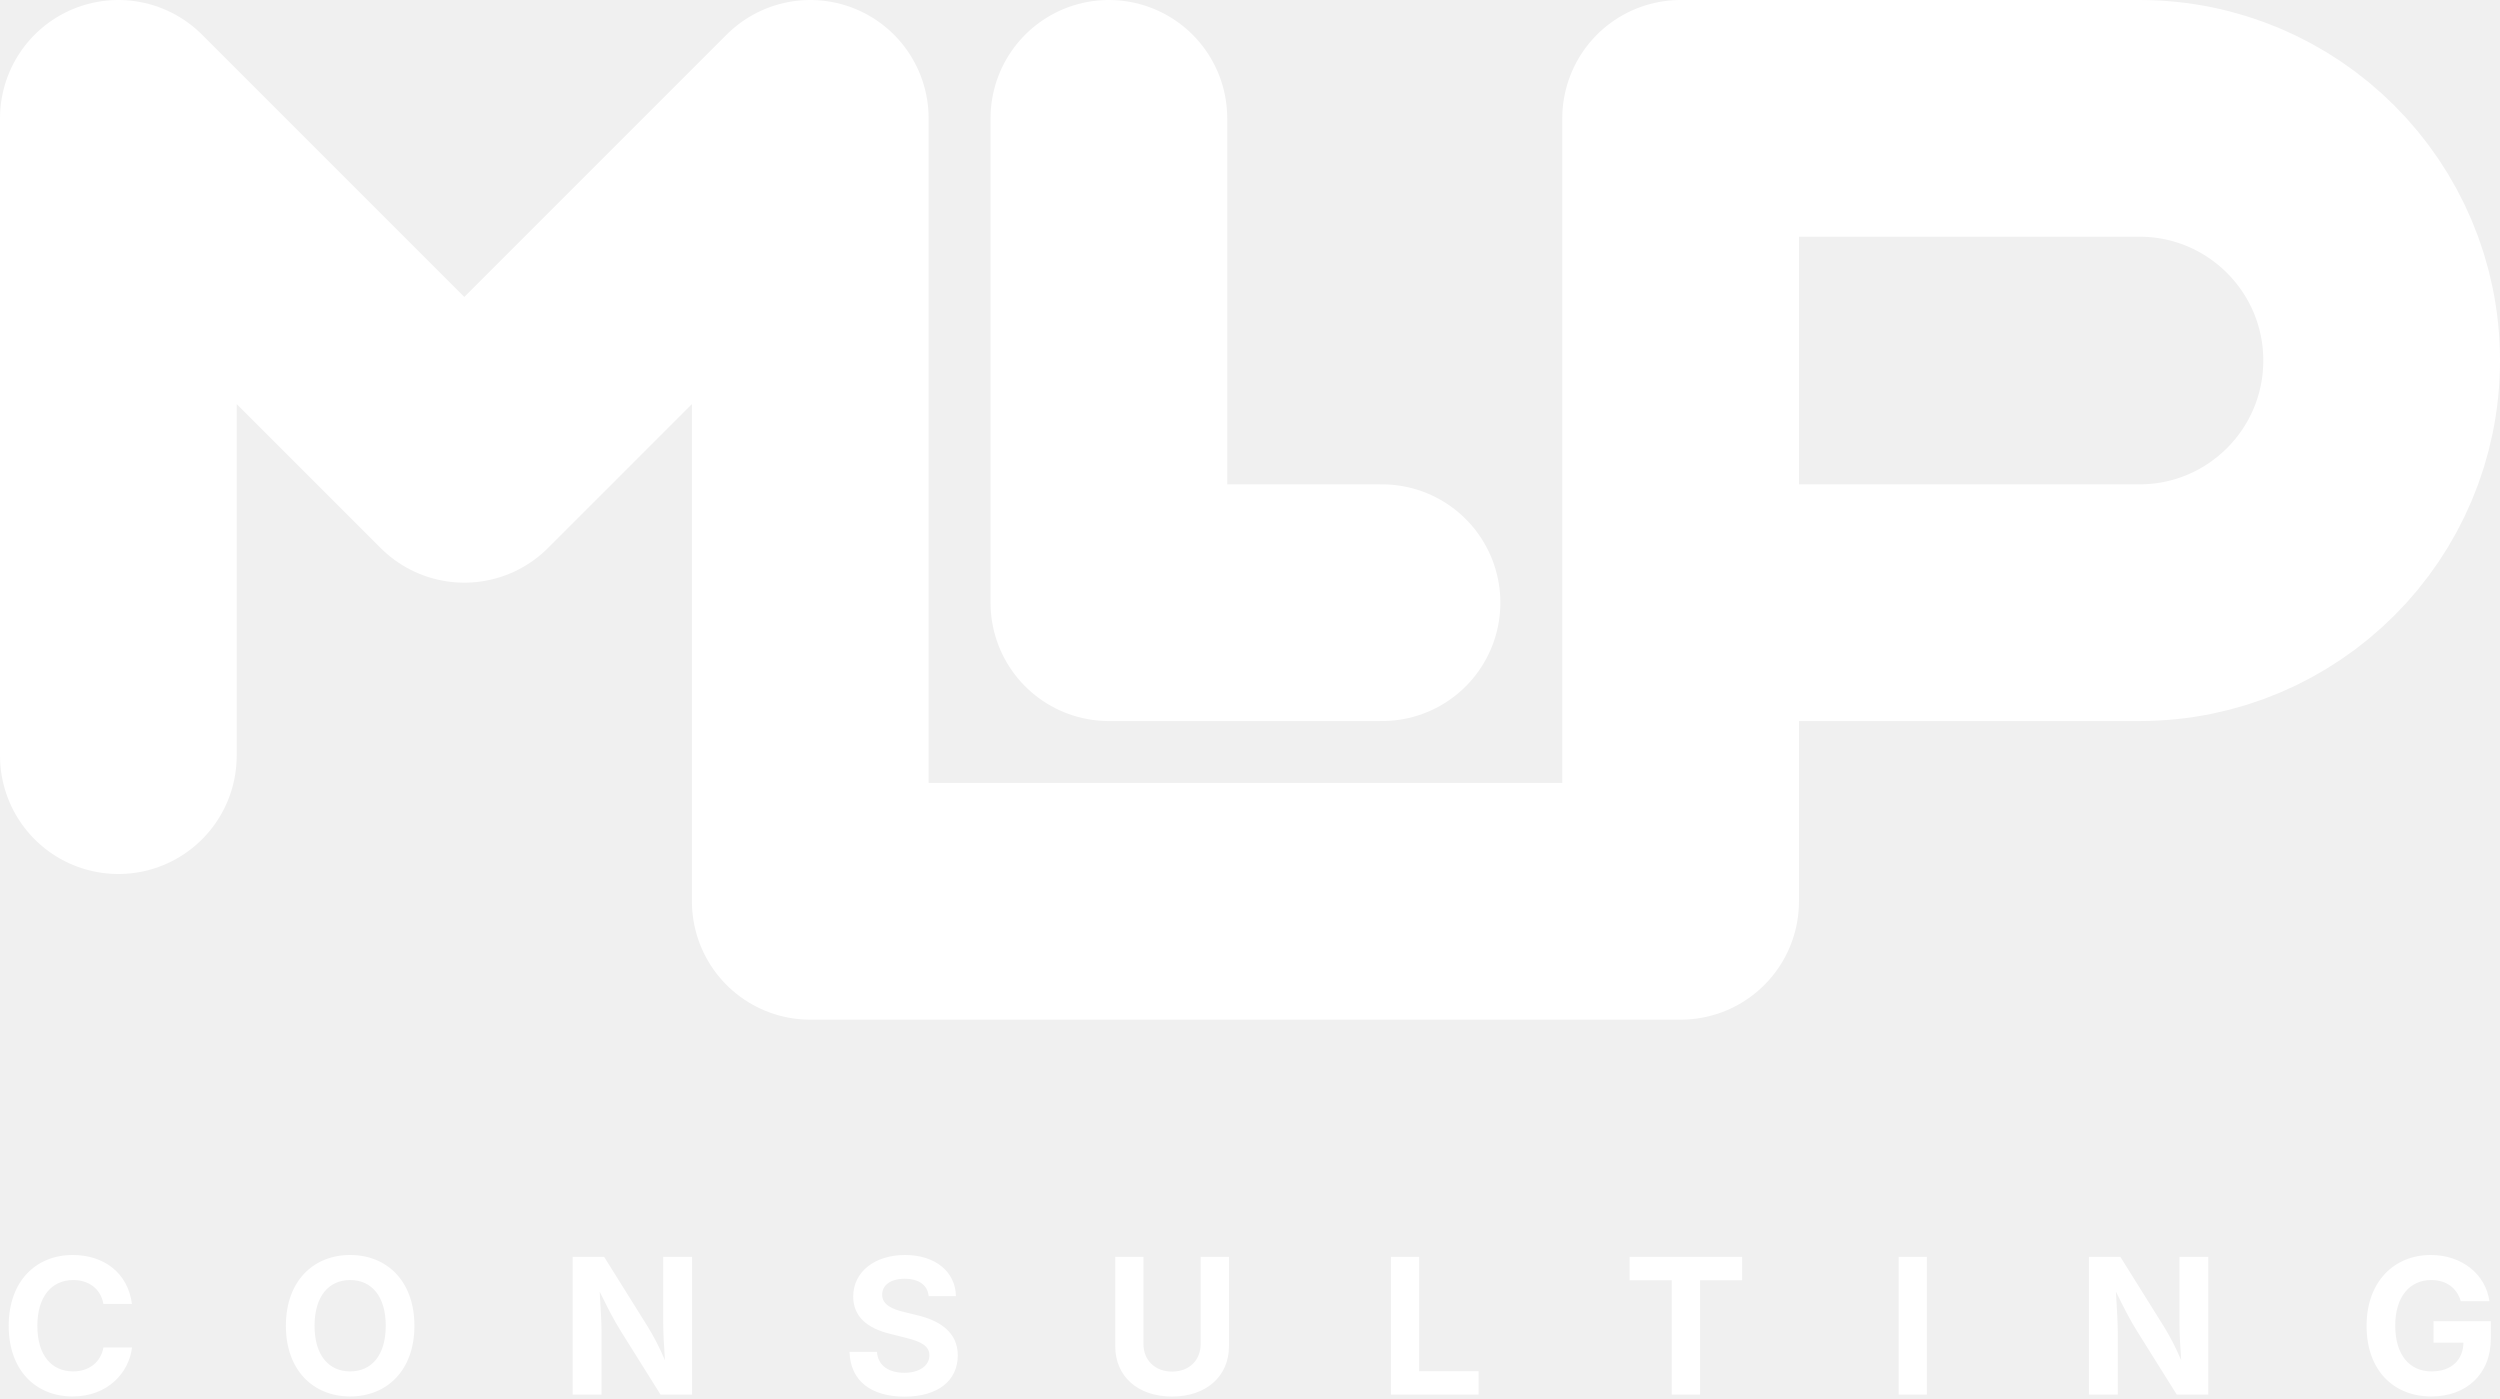
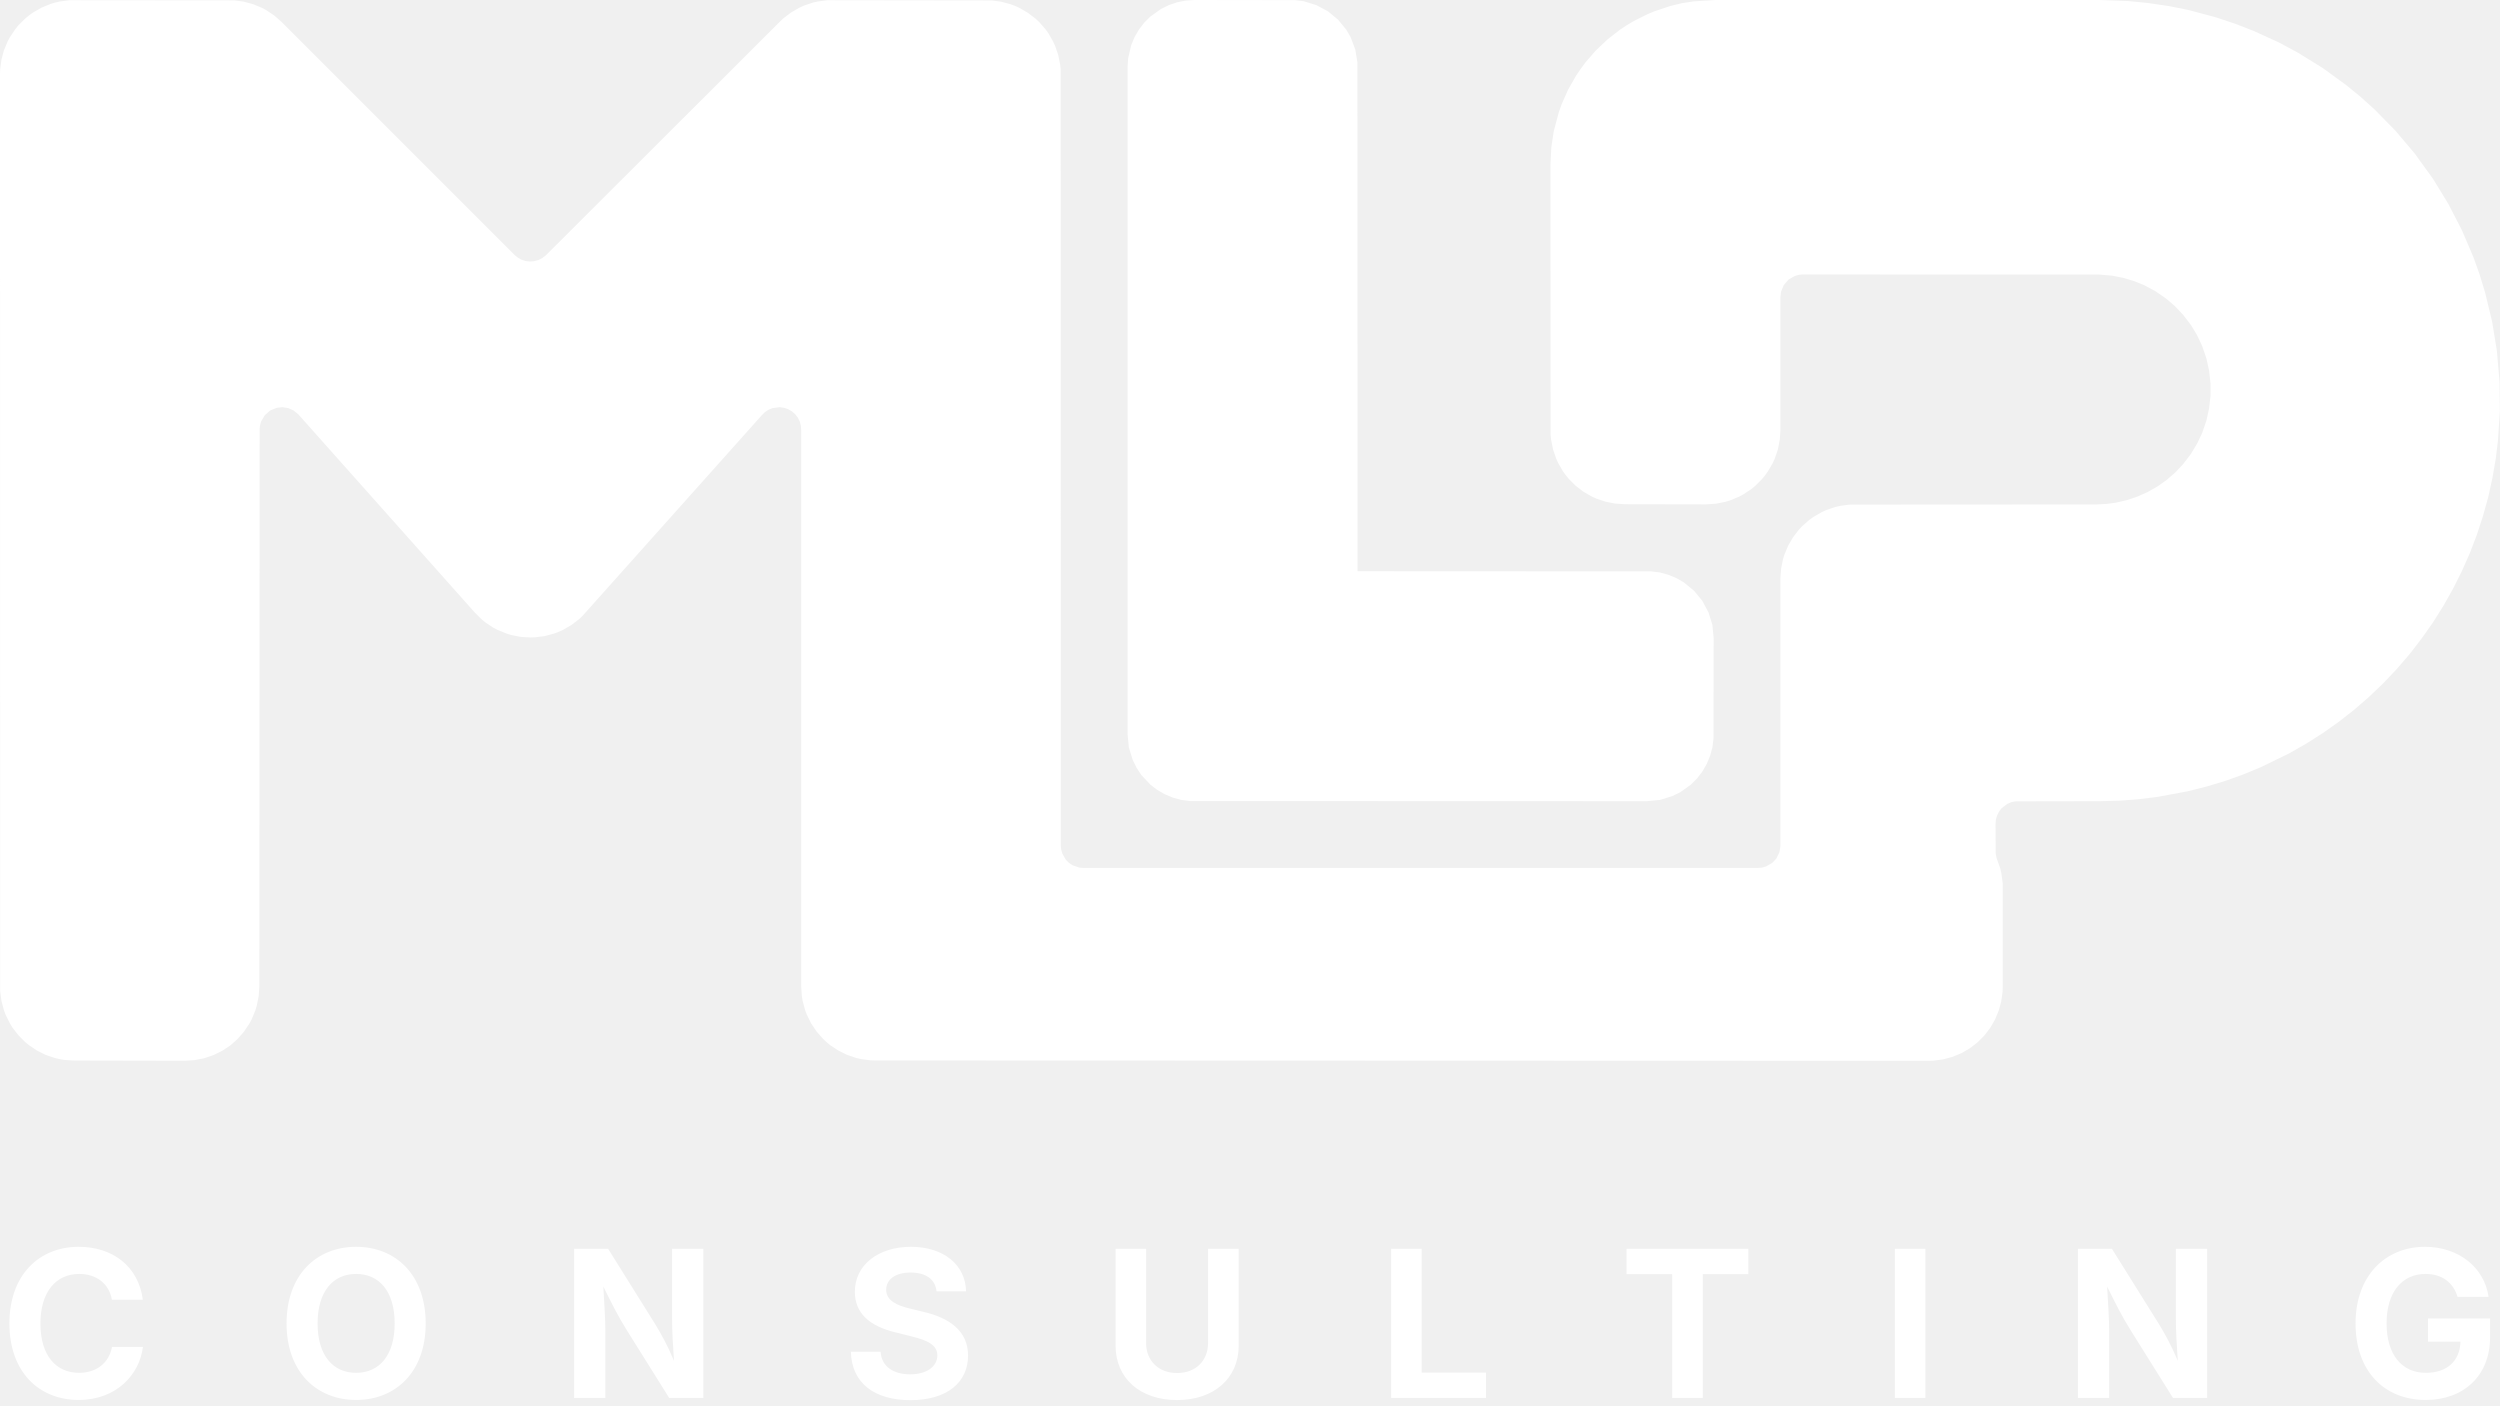
- <svg xmlns="http://www.w3.org/2000/svg" viewBox="0 0 1373 768">
-   <path d="M65,415 V65 L255,255 L445,65 V495 H923 V65 H1175 A133,133 0 0 1 1175,331 H923 M609,65 V331 H759" fill="none" stroke="#fff" stroke-width="130" stroke-linecap="round" stroke-linejoin="round" />
-   <path fill="#fff" d="M39.914 766.936C59.008 766.936 70.789 754.088 72.516 740.022H56.824C55.301 748.248 48.801 753.174 40.168 753.174C28.488 753.174 20.516 744.541 20.516 728.139C20.516 712.092 28.387 703.002 40.219 703.002C48.852 703.002 55.352 707.877 56.773 716.104H72.465C70.23 699.092 57.129 689.24 39.914 689.24C19.957 689.24 4.773 703.408 4.773 728.139C4.773 752.717 19.754 766.936 39.914 766.936Z M192.3 766.936C212.359 766.936 227.593 752.768 227.593 728.139C227.593 703.408 212.359 689.24 192.3 689.24C172.242 689.24 157.007 703.408 157.007 728.139C157.007 752.717 172.242 766.936 192.3 766.936ZM192.3 753.174C180.57 753.174 172.75 744.338 172.75 728.139C172.75 711.889 180.57 703.002 192.3 703.002C204.031 703.002 211.851 711.838 211.851 728.139C211.851 744.338 204.031 753.174 192.3 753.174Z M314.523 765.92H330.366V731.135C330.366 726.666 329.909 718.541 329.351 709.4C334.023 718.846 336.816 724.381 341.03 731.186L362.765 765.92H380.081V690.256H364.237V726.565C364.237 731.541 364.644 739.666 365.202 747.08C361.901 739.209 358.702 733.471 355.706 728.545L331.788 690.256H314.523Z M496.819 767.037C515.202 767.037 526.018 758.15 526.018 744.389C526.018 731.693 516.167 725.193 503.421 722.248L496.565 720.572C490.167 719.049 484.479 716.662 484.479 711.025C484.479 705.947 488.948 702.291 496.87 702.291C504.639 702.291 509.464 705.795 510.022 711.838H525.003C524.749 698.533 513.78 689.24 497.022 689.24C480.569 689.24 468.585 698.381 468.585 712.041C468.585 723.061 476.253 729.51 489.049 732.607L497.378 734.69C505.604 736.721 510.428 739.107 510.428 744.287C510.428 750.025 504.944 753.936 496.667 753.936C488.288 753.936 482.143 750.127 481.635 742.459H466.553C467.01 758.557 478.639 767.037 496.819 767.037Z M643.721 766.986C662.408 766.986 674.951 755.916 674.951 739.361V690.256H659.412V738.092C659.412 746.928 653.217 753.275 643.721 753.275C634.225 753.275 627.979 746.928 627.979 738.092V690.256H612.49V739.361C612.49 755.916 624.881 766.986 643.721 766.986Z M763.912 765.92H812.053V753.072H779.4V690.256H763.912Z M894.97 703.104H918.126V765.92H933.665V703.104H956.771V690.256H894.97Z M1058.224 690.256H1042.735V765.92H1058.224Z M1147.235 765.92H1163.079V731.135C1163.079 726.666 1162.622 718.541 1162.063 709.4C1166.735 718.846 1169.528 724.381 1173.743 731.186L1195.477 765.92H1212.793V690.256H1196.95V726.565C1196.95 731.541 1197.356 739.666 1197.914 747.08C1194.614 739.209 1191.414 733.471 1188.418 728.545L1164.5 690.256H1147.235Z M1335.32 766.936C1354.312 766.936 1367.973 754.9 1367.973 735.045V725.6H1336.488V737.381H1352.941C1352.687 747.08 1346.187 753.174 1335.422 753.174C1323.285 753.174 1315.465 744.084 1315.465 728.037C1315.465 711.99 1323.539 703.002 1335.219 703.002C1343.648 703.002 1349.336 707.42 1351.469 714.631H1367.211C1365.078 699.701 1351.977 689.24 1334.965 689.24C1315.059 689.24 1299.723 703.662 1299.723 728.19C1299.723 752.107 1314.094 766.936 1335.32 766.936Z" />
+ <svg xmlns="http://www.w3.org/2000/svg" viewBox="0 0 337.0 189.4">
+   <path fill="#fff" fill-rule="evenodd" d="M182.98,8.41 L182.69,6.67 L182.07,5.02 L181.48,4.00 L180.36,2.64 L179.00,1.52 L177.44,0.69 L175.76,0.17 L174.59,0.02 L161.00,0.00 L159.83,0.08 L158.67,0.31 L157.56,0.69 L156.50,1.21 L155.07,2.23 L154.23,3.07 L153.52,4.00 L152.93,5.02 L152.48,6.11 L152.08,7.83 L152.00,9.00 L152.00,99.00 L152.17,100.76 L152.69,102.44 L153.21,103.50 L153.86,104.48 L155.07,105.77 L156.00,106.48 L157.02,107.07 L158.11,107.52 L159.24,107.83 L160.41,107.98 L222.00,108.00 L223.76,107.83 L225.44,107.31 L226.50,106.79 L227.93,105.77 L228.77,104.93 L229.48,104.00 L230.07,102.98 L230.52,101.89 L230.83,100.76 L230.98,99.59 L231.00,86.00 L230.83,84.24 L230.31,82.56 L229.48,81.00 L228.36,79.64 L227.00,78.52 L225.98,77.93 L224.89,77.48 L223.76,77.17 L222.59,77.02 L183.00,77.00 L182.98,8.41Z M9.36,0.03 L8.06,0.20 L7.42,0.35 L6.79,0.54 L5.58,1.04 L4.45,1.69 L3.92,2.07 L3.41,2.49 L2.48,3.41 L2.07,3.92 L1.34,5.01 L1.03,5.58 L0.53,6.79 L0.19,8.06 L0.02,9.36 L0.00,10.01 L0.02,133.62 L0.19,134.91 L0.53,136.18 L0.76,136.79 L1.34,137.96 L1.68,138.52 L2.48,139.55 L3.40,140.48 L3.91,140.89 L4.99,141.62 L6.16,142.20 L7.40,142.62 L8.04,142.77 L8.68,142.88 L9.99,142.96 L24.94,142.99 L26.25,142.90 L27.53,142.65 L28.77,142.23 L29.95,141.65 L31.04,140.93 L32.02,140.06 L32.88,139.08 L33.61,137.99 L33.92,137.42 L34.42,136.21 L34.61,135.58 L34.87,134.30 L34.96,132.99 L35.00,57.83 L35.04,57.40 L35.19,56.83 L35.68,55.99 L36.41,55.34 L37.31,54.97 L38.08,54.89 L38.85,55.01 L39.57,55.33 L40.21,55.85 L64.01,82.58 L64.93,83.49 L65.43,83.90 L66.51,84.62 L67.09,84.92 L68.29,85.41 L68.91,85.60 L70.18,85.85 L71.47,85.93 L72.12,85.91 L73.40,85.75 L74.66,85.41 L75.26,85.19 L75.86,84.92 L76.98,84.28 L78.01,83.50 L78.49,83.06 L102.71,55.95 L103.12,55.55 L103.60,55.23 L104.15,55.01 L105.11,54.89 L105.69,54.97 L106.25,55.16 L106.75,55.45 L107.19,55.84 L107.55,56.30 L107.81,56.83 L107.96,57.40 L108.00,57.96 L108.00,132.95 L108.09,134.26 L108.19,134.90 L108.53,136.17 L108.76,136.78 L109.34,137.95 L110.07,139.04 L110.93,140.02 L111.41,140.47 L111.91,140.89 L113.00,141.61 L114.17,142.19 L115.41,142.61 L116.05,142.76 L117.34,142.93 L118.00,142.95 L259.97,143.00 L260.62,142.98 L261.92,142.81 L263.18,142.47 L264.39,141.97 L265.52,141.32 L266.56,140.52 L267.48,139.60 L268.28,138.56 L268.93,137.43 L269.43,136.23 L269.77,134.96 L269.95,133.67 L269.97,133.02 L269.97,119.08 L269.79,117.72 L269.63,117.05 L269.14,115.67 L269.02,115.07 L269.00,111.08 L269.04,110.51 L269.20,109.94 L269.46,109.42 L269.81,108.95 L270.59,108.36 L271.13,108.13 L271.71,108.02 L283.05,108.00 L285.75,107.93 L288.15,107.75 L290.78,107.43 L294.93,106.66 L297.50,106.01 L300.04,105.24 L302.30,104.43 L304.75,103.42 L308.55,101.57 L310.85,100.26 L313.09,98.84 L315.25,97.31 L317.34,95.68 L319.34,93.94 L321.26,92.11 L323.08,90.19 L324.81,88.18 L326.43,86.08 L327.96,83.91 L329.37,81.67 L330.67,79.36 L331.86,76.99 L332.93,74.57 L333.88,72.09 L334.70,69.58 L335.41,67.02 L335.98,64.43 L336.43,61.82 L336.72,59.43 L336.98,55.47 L336.94,51.49 L336.58,47.29 L335.94,43.36 L335.01,39.50 L334.24,36.96 L333.43,34.70 L331.87,31.04 L330.05,27.51 L327.98,24.12 L325.51,20.70 L322.94,17.66 L320.16,14.82 L318.19,13.04 L316.33,11.52 L313.12,9.18 L309.74,7.09 L307.19,5.72 L303.79,4.17 L301.32,3.21 L298.58,2.30 L294.97,1.34 L292.37,0.82 L289.51,0.40 L286.87,0.14 L282.95,0.00 L231.28,0.00 L228.35,0.18 L226.71,0.43 L225.12,0.82 L223.05,1.51 L222.13,1.89 L220.25,2.83 L219.21,3.45 L218.38,4.00 L216.71,5.30 L215.11,6.81 L213.73,8.40 L213.01,9.38 L212.45,10.21 L211.39,12.07 L210.53,14.00 L210.13,15.12 L209.44,17.71 L209.12,19.84 L209.00,22.21 L209.02,58.62 L209.09,59.27 L209.34,60.55 L209.76,61.79 L210.03,62.39 L210.68,63.52 L211.06,64.05 L211.48,64.56 L212.40,65.48 L213.44,66.28 L214.57,66.93 L215.16,67.20 L216.40,67.62 L217.68,67.88 L218.98,67.97 L229.98,67.99 L231.29,67.90 L232.57,67.65 L233.20,67.46 L234.41,66.96 L234.99,66.65 L236.08,65.93 L236.59,65.51 L237.51,64.59 L237.93,64.08 L238.31,63.55 L238.97,62.42 L239.24,61.82 L239.66,60.58 L239.91,59.29 L240.00,57.99 L240.00,40.08 L240.08,39.32 L240.46,38.42 L241.10,37.68 L241.94,37.20 L242.51,37.04 L242.95,37.00 L282.96,37.01 L284.71,37.16 L286.20,37.45 L287.70,37.90 L289.07,38.46 L290.54,39.25 L291.98,40.24 L293.17,41.26 L294.29,42.44 L295.35,43.83 L296.16,45.17 L296.85,46.64 L297.43,48.34 L297.78,49.93 L297.98,51.71 L297.98,53.34 L297.78,55.08 L297.42,56.71 L296.85,58.37 L296.18,59.78 L295.34,61.18 L294.28,62.57 L293.24,63.68 L292.06,64.70 L290.85,65.56 L289.49,66.33 L288.10,66.95 L286.66,67.43 L285.22,67.76 L283.94,67.93 L282.58,68.00 L249.35,68.02 L248.05,68.19 L247.41,68.34 L246.17,68.76 L245.58,69.03 L244.44,69.69 L243.91,70.07 L242.93,70.93 L242.48,71.41 L241.69,72.44 L241.03,73.58 L240.53,74.79 L240.34,75.41 L240.09,76.69 L240.00,78.00 L240.00,114.05 L239.87,114.87 L239.44,115.75 L238.90,116.32 L238.06,116.80 L237.49,116.96 L236.92,117.00 L146.08,117.00 L145.51,116.96 L144.59,116.64 L144.10,116.32 L143.68,115.90 L143.20,115.06 L143.04,114.49 L143.00,114.05 L142.98,9.38 L142.91,8.73 L142.66,7.45 L142.24,6.21 L141.97,5.62 L141.32,4.48 L140.94,3.95 L140.08,2.97 L139.60,2.52 L138.56,1.73 L137.43,1.07 L136.84,0.80 L136.22,0.57 L134.96,0.23 L133.67,0.06 L111.54,0.03 L110.24,0.20 L109.60,0.34 L108.36,0.76 L107.77,1.03 L106.63,1.69 L105.59,2.48 L105.12,2.93 L73.59,34.41 L73.08,34.80 L72.56,35.06 L71.99,35.21 L71.40,35.25 L70.82,35.18 L70.26,34.99 L69.75,34.69 L69.41,34.41 L37.96,2.96 L36.98,2.10 L35.89,1.37 L35.32,1.06 L34.11,0.56 L32.85,0.22 L31.55,0.05 L9.36,0.03Z" />
+   <path fill="#fff" d="M10.606 188.714C15.679 188.714 18.809 185.301 19.268 181.563H15.099C14.694 183.749 12.967 185.058 10.673 185.058C7.57 185.058 5.451 182.764 5.451 178.406C5.451 174.142 7.543 171.727 10.687 171.727C12.98 171.727 14.707 173.022 15.085 175.208H19.255C18.661 170.688 15.18 168.07 10.606 168.07C5.303 168.07 1.268 171.835 1.268 178.406C1.268 184.936 5.249 188.714 10.606 188.714Z M48.005 188.714C53.335 188.714 57.383 184.95 57.383 178.406C57.383 171.835 53.335 168.07 48.005 168.07C42.675 168.07 38.627 171.835 38.627 178.406C38.627 184.936 42.675 188.714 48.005 188.714ZM48.005 185.058C44.888 185.058 42.81 182.71 42.81 178.406C42.81 174.088 44.888 171.727 48.005 171.727C51.122 171.727 53.2 174.074 53.2 178.406C53.2 182.71 51.122 185.058 48.005 185.058Z M77.389 188.445H81.599V179.202C81.599 178.014 81.478 175.856 81.329 173.427C82.571 175.936 83.313 177.407 84.433 179.215L90.208 188.445H94.809V168.34H90.599V177.987C90.599 179.31 90.707 181.469 90.855 183.439C89.978 181.347 89.128 179.822 88.332 178.514L81.977 168.34H77.389Z M122.736 188.741C127.62 188.741 130.494 186.38 130.494 182.723C130.494 179.35 127.877 177.623 124.49 176.841L122.668 176.395C120.968 175.99 119.457 175.356 119.457 173.859C119.457 172.509 120.645 171.538 122.749 171.538C124.814 171.538 126.096 172.469 126.244 174.074H130.225C130.157 170.539 127.243 168.07 122.79 168.07C118.418 168.07 115.234 170.499 115.234 174.128C115.234 177.056 117.271 178.77 120.672 179.593L122.884 180.146C125.07 180.686 126.352 181.32 126.352 182.697C126.352 184.221 124.895 185.26 122.695 185.26C120.469 185.26 118.836 184.248 118.702 182.211H114.694C114.815 186.488 117.905 188.741 122.736 188.741Z M158.678 188.728C163.643 188.728 166.976 185.786 166.976 181.388V168.34H162.847V181.05C162.847 183.398 161.201 185.085 158.678 185.085C156.155 185.085 154.495 183.398 154.495 181.05V168.34H150.38V181.388C150.38 185.786 153.672 188.728 158.678 188.728Z M187.523 188.445H200.314V185.031H191.638V168.34H187.523Z M219.255 171.754H225.408V188.445H229.537V171.754H235.676V168.34H219.255Z M259.542 168.34H255.426V188.445H259.542Z M280.102 188.445H284.311V179.202C284.311 178.014 284.19 175.856 284.041 173.427C285.283 175.936 286.025 177.407 287.145 179.215L292.92 188.445H297.521V168.34H293.311V177.987C293.311 179.31 293.419 181.469 293.568 183.439C292.691 181.347 291.84 179.822 291.044 178.514L284.689 168.34H280.102Z M326.986 188.714C332.033 188.714 335.662 185.517 335.662 180.241V177.731H327.297V180.861H331.669C331.601 183.439 329.874 185.058 327.013 185.058C323.789 185.058 321.711 182.643 321.711 178.379C321.711 174.115 323.856 171.727 326.959 171.727C329.199 171.727 330.711 172.901 331.277 174.817H335.46C334.893 170.85 331.412 168.07 326.892 168.07C321.603 168.07 317.528 171.902 317.528 178.419C317.528 184.774 321.346 188.714 326.986 188.714Z" />
</svg>
